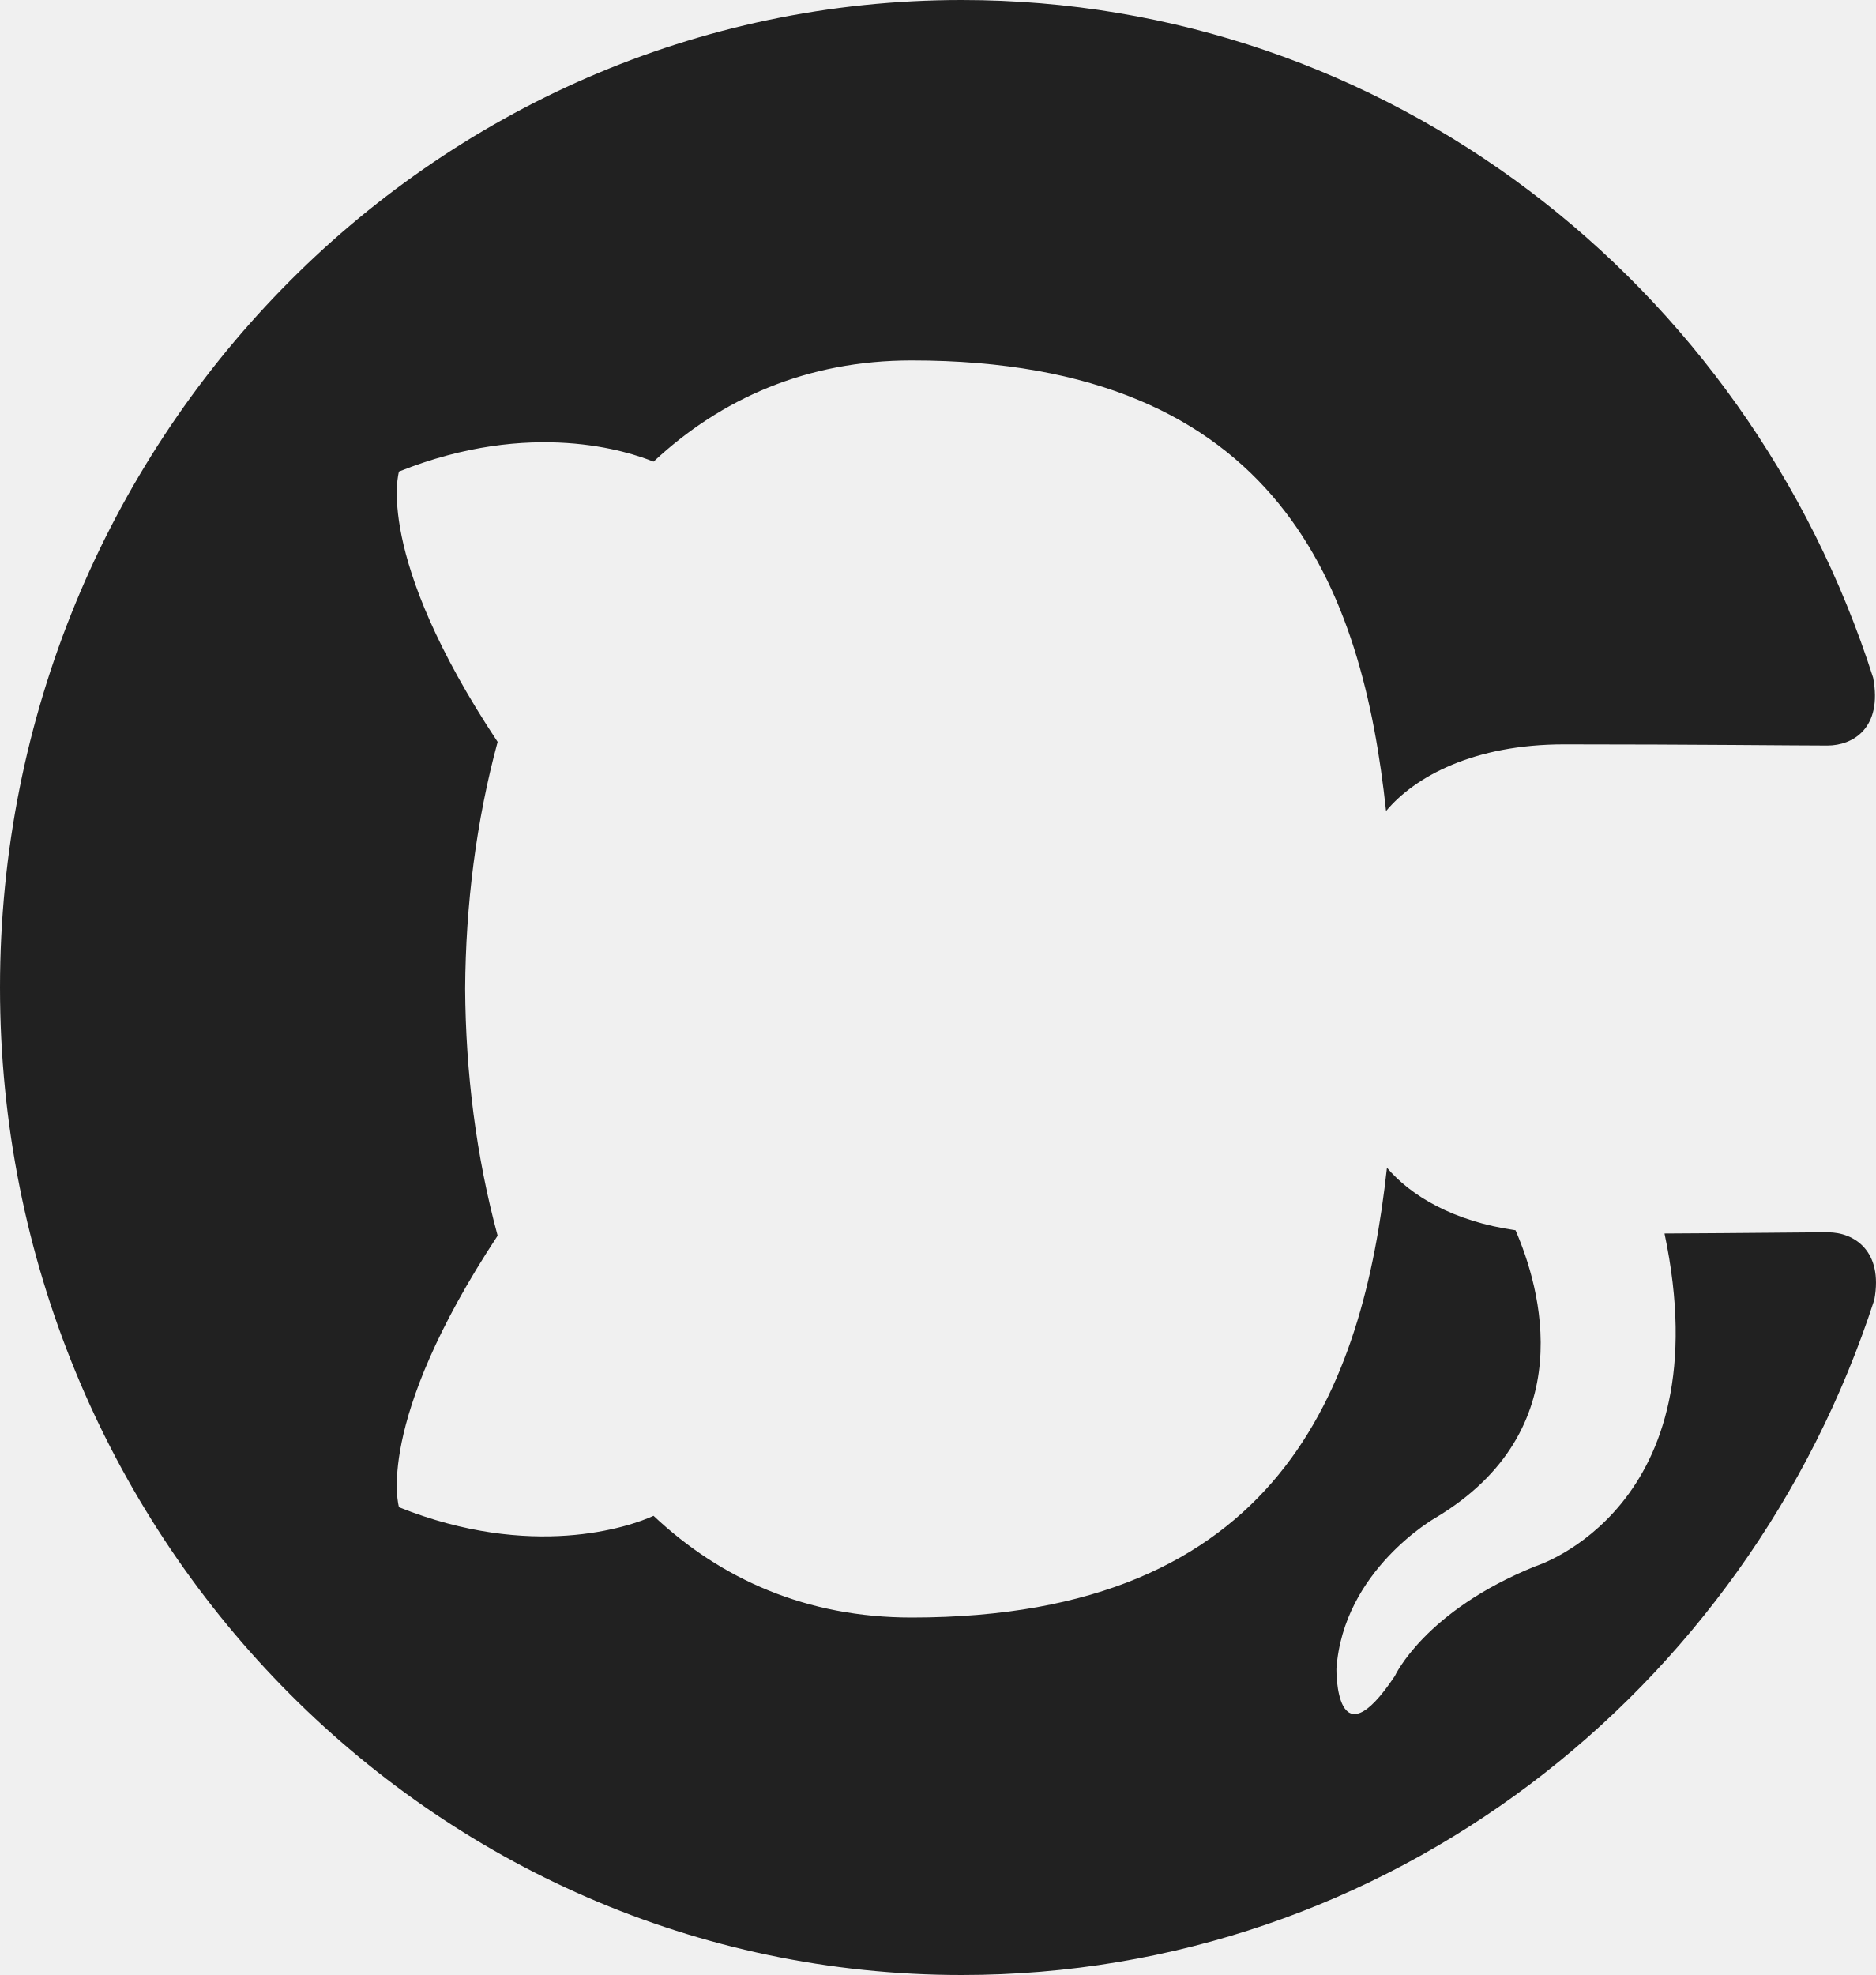
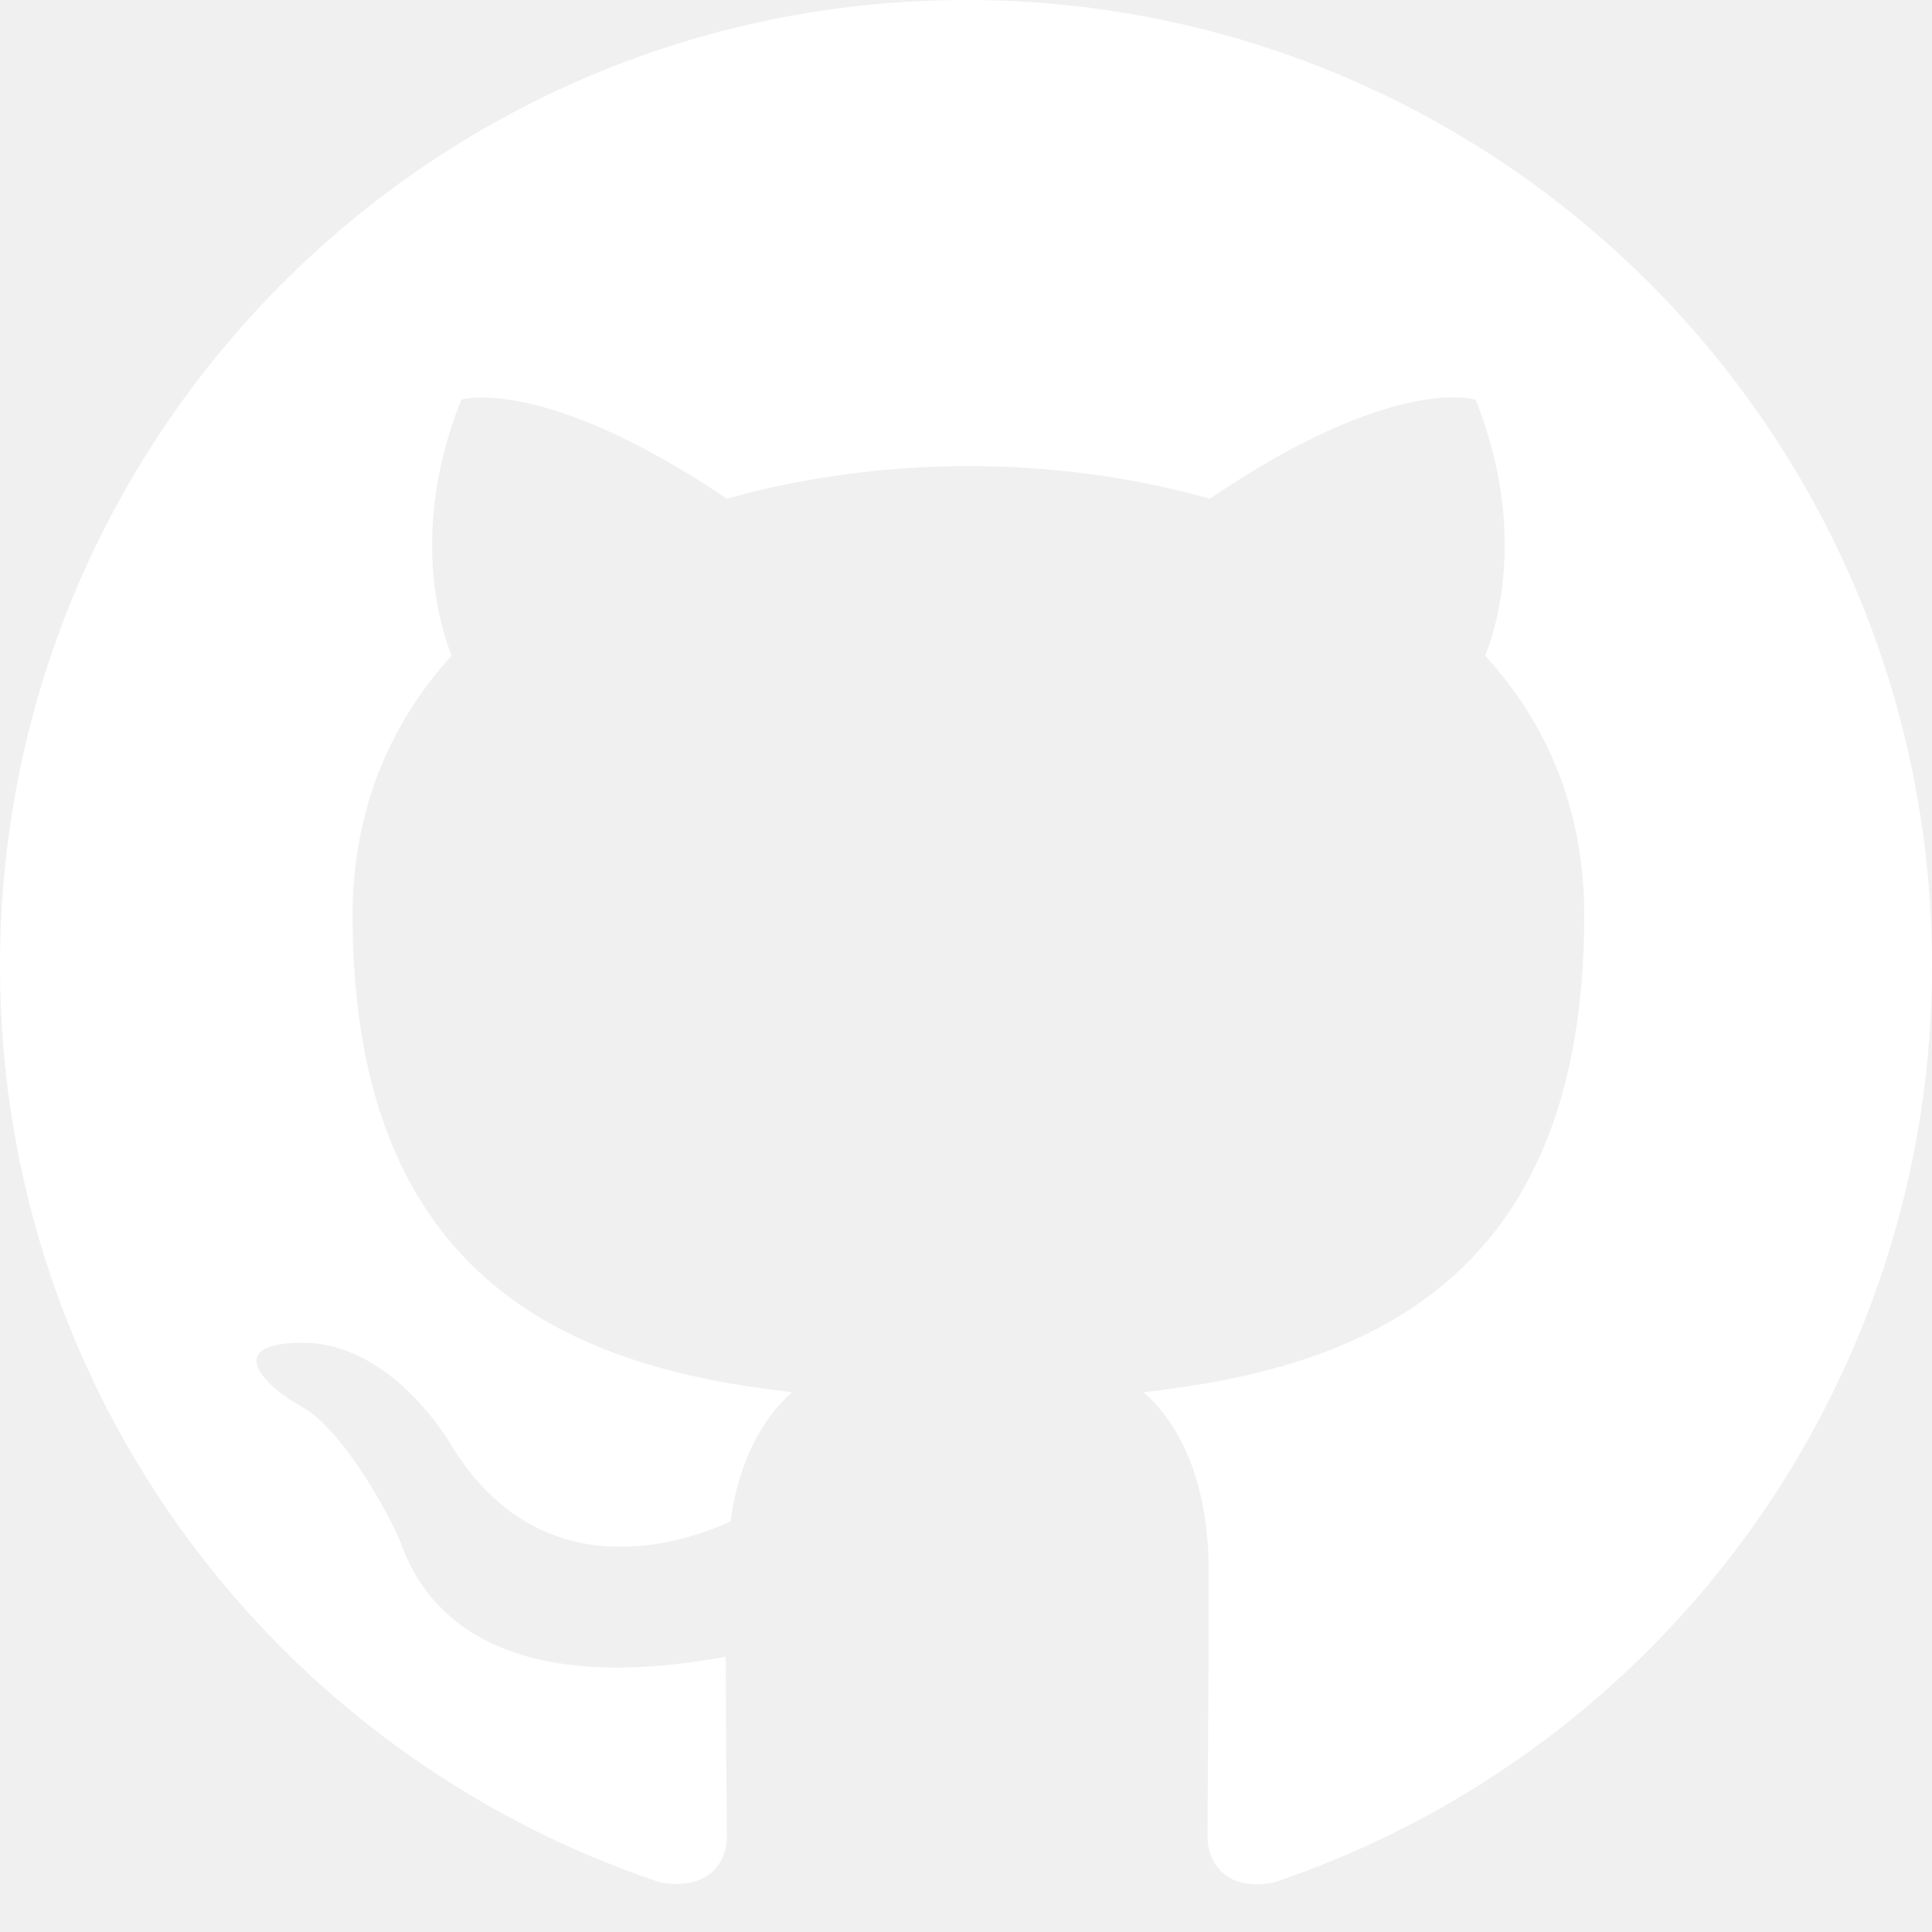
- <svg xmlns="http://www.w3.org/2000/svg" width="19" height="20" viewBox="0 0 19 20" fill="none">
-   <path d="M-4.37114e-07 10C-1.95608e-07 15.524 4.362 20 9.741 20C14.046 20 17.696 17.134 18.983 13.162C19.075 12.662 18.773 12.479 18.515 12.479C18.284 12.479 17.671 12.487 16.858 12.491C17.446 15.273 15.552 15.86 15.552 15.86C14.427 16.314 14.127 16.972 14.127 16.972C13.523 17.878 13.535 16.902 13.535 16.902C13.603 15.898 14.539 15.37 14.539 15.37C16.028 14.479 15.598 13.03 15.349 12.458C14.719 12.368 14.29 12.11 14.047 11.825C13.803 14.045 12.965 16.38 9.233 16.38C8.17 16.38 7.301 15.992 6.619 15.35C6.373 15.463 5.383 15.8 4.041 15.263C4.041 15.263 3.78 14.425 5.04 12.513C4.823 11.713 4.716 10.863 4.711 10.013C4.716 9.163 4.823 8.313 5.04 7.513C3.78 5.613 4.041 4.775 4.041 4.775C5.383 4.238 6.373 4.575 6.619 4.675C7.301 4.038 8.17 3.65 9.233 3.65C12.975 3.65 13.799 5.988 14.038 8.213C14.331 7.863 14.928 7.538 15.841 7.538C17.144 7.538 18.192 7.55 18.508 7.55C18.764 7.55 19.068 7.375 18.971 6.863C17.692 2.862 14.039 -0 9.741 -0C4.362 -0 -6.7851e-07 4.477 -4.37114e-07 10Z" fill="#212121" />
+ <svg xmlns="http://www.w3.org/2000/svg" width="20" height="20" fill="#fff" class="bi bi-github" viewBox="0 0 16 16">
+   <path d="M8 0C3.58 0 0 3.58 0 8c0 3.54 2.29 6.53 5.47 7.59.4.07.55-.17.55-.38 0-.19-.01-.82-.01-1.49-2.01.37-2.53-.49-2.69-.94-.09-.23-.48-.94-.82-1.13-.28-.15-.68-.52-.01-.53.63-.01 1.08.58 1.23.82.72 1.21 1.87.87 2.33.66.07-.52.28-.87.51-1.07-1.78-.2-3.64-.89-3.64-3.95 0-.87.31-1.59.82-2.15-.08-.2-.36-1.02.08-2.12 0 0 .67-.21 2.2.82.64-.18 1.32-.27 2-.27.68 0 1.36.09 2 .27 1.53-1.04 2.2-.82 2.2-.82.44 1.1.16 1.92.08 2.12.51.56.82 1.27.82 2.15 0 3.07-1.87 3.75-3.65 3.95.29.25.54.73.54 1.48 0 1.07-.01 1.93-.01 2.2 0 .21.15.46.55.38A8.012 8.012 0 0 0 16 8c0-4.42-3.58-8-8-8z" />
</svg>
